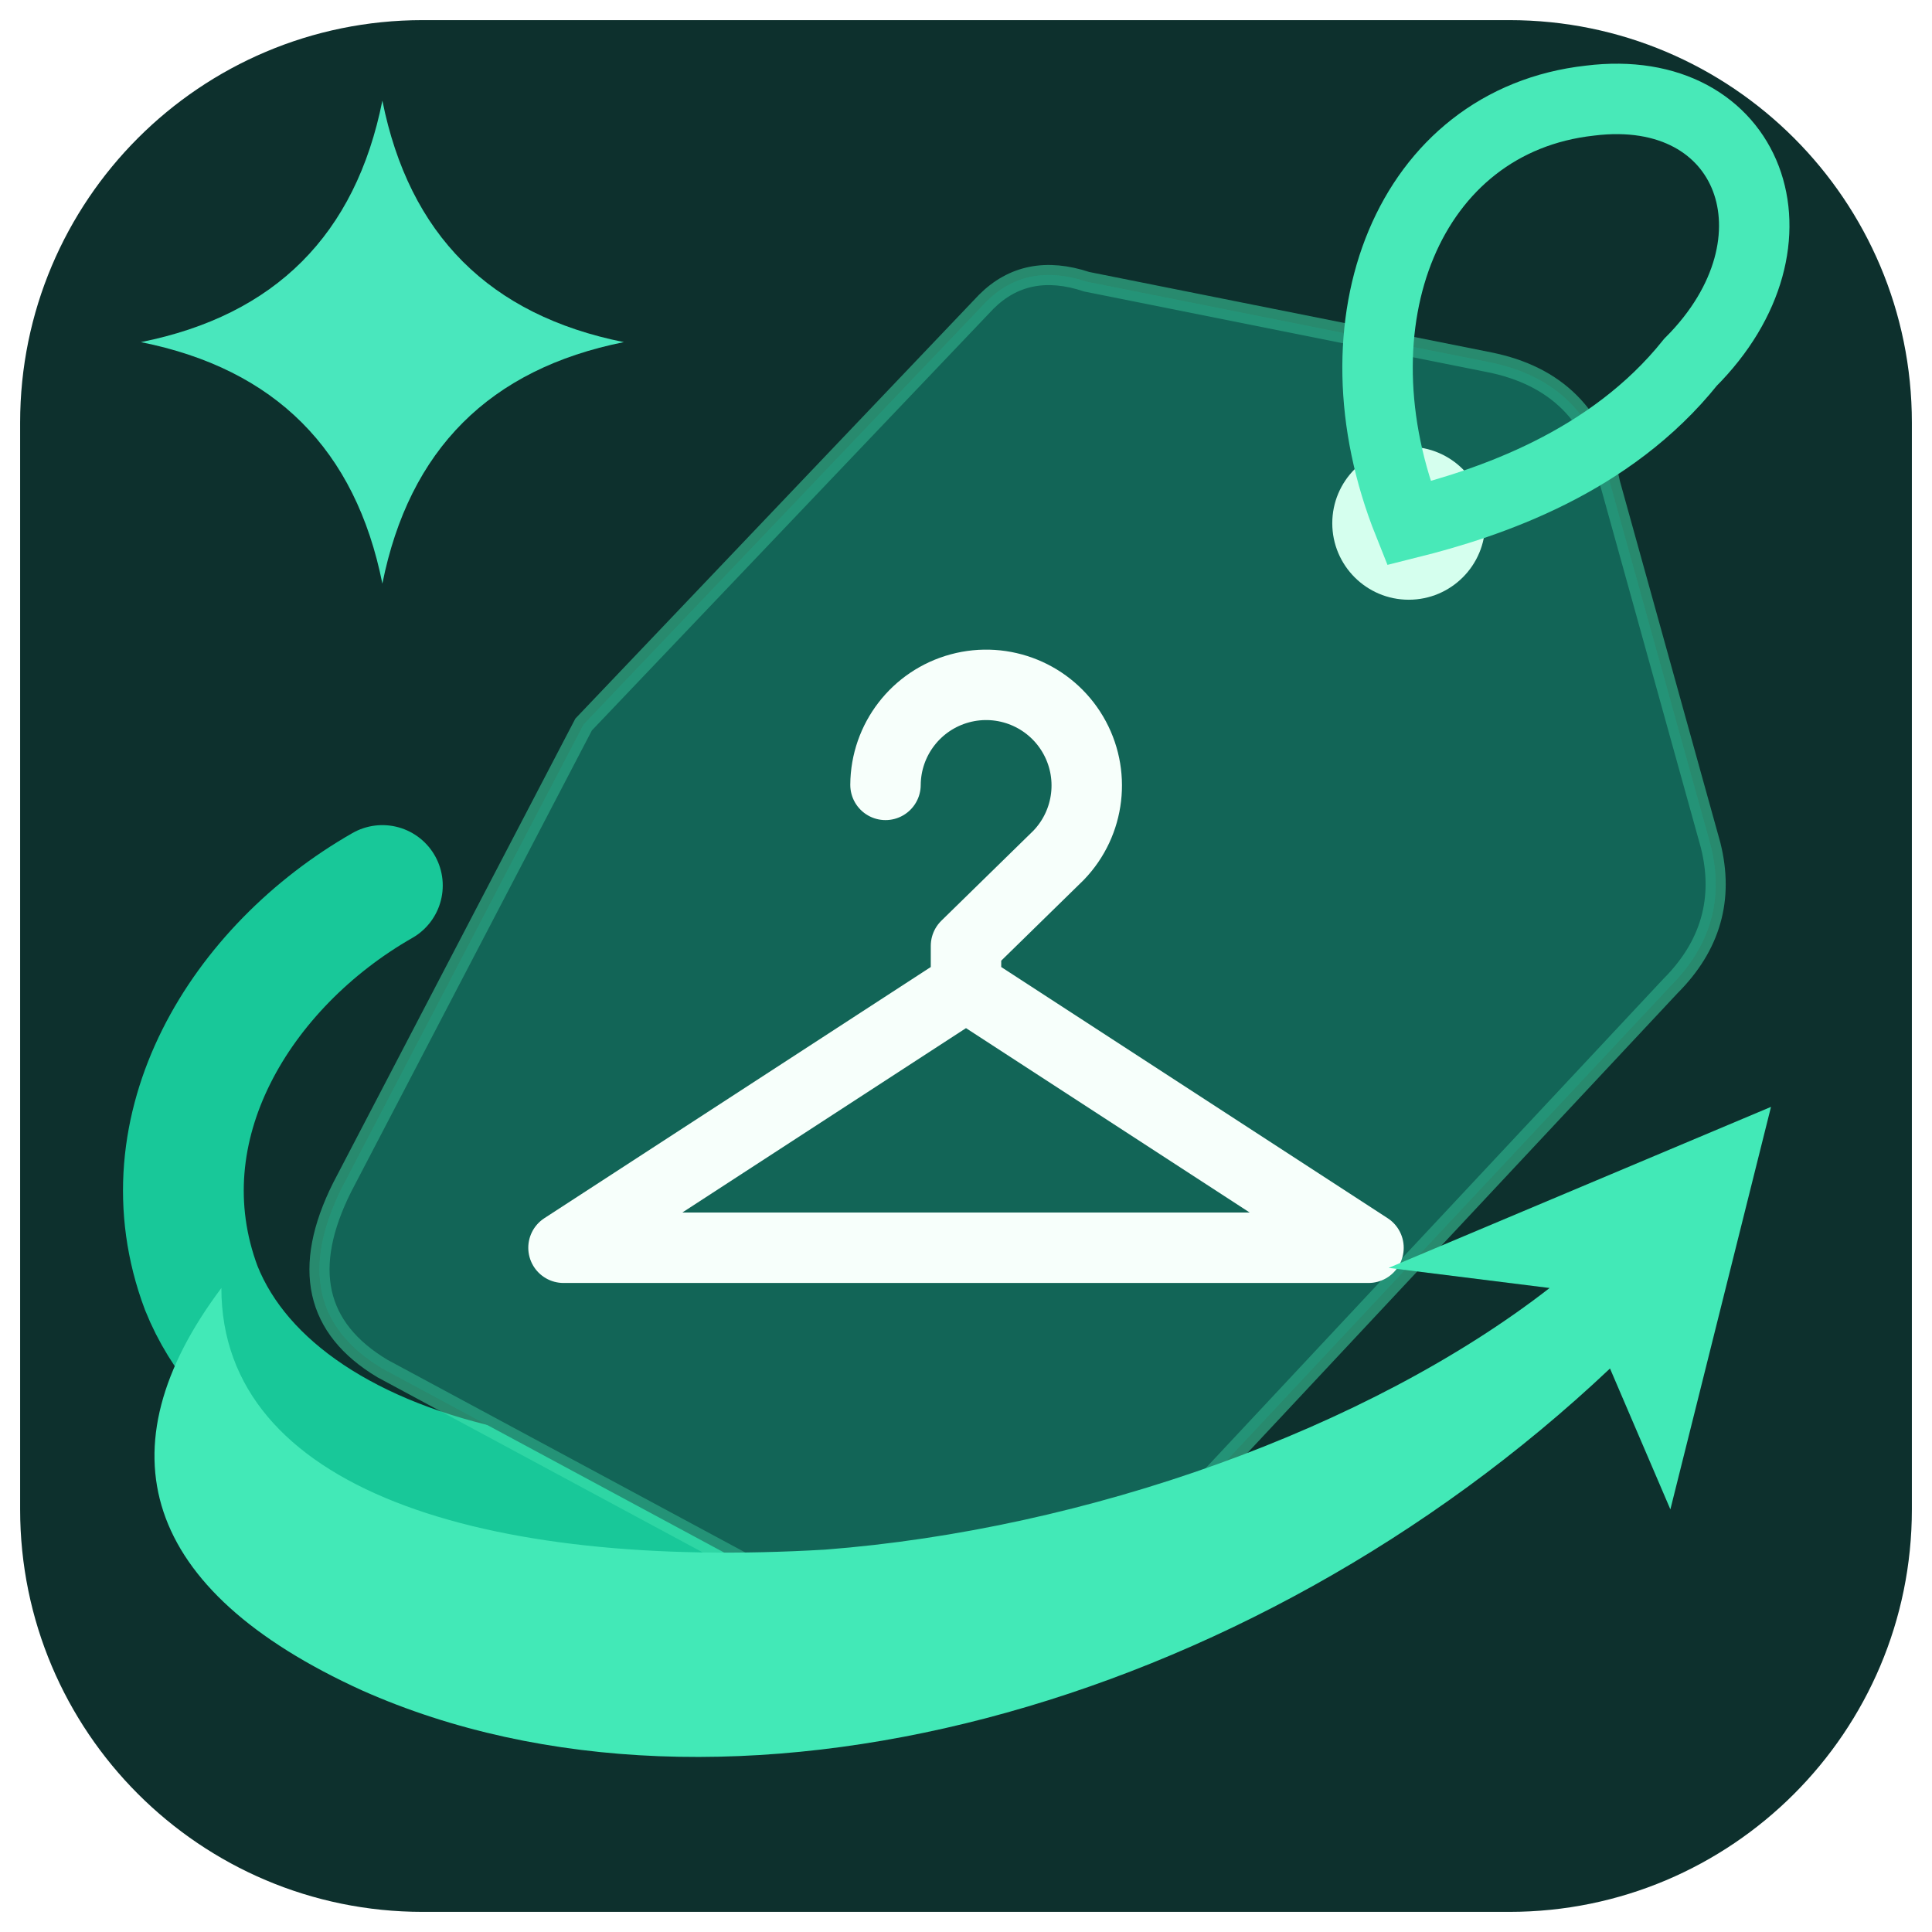
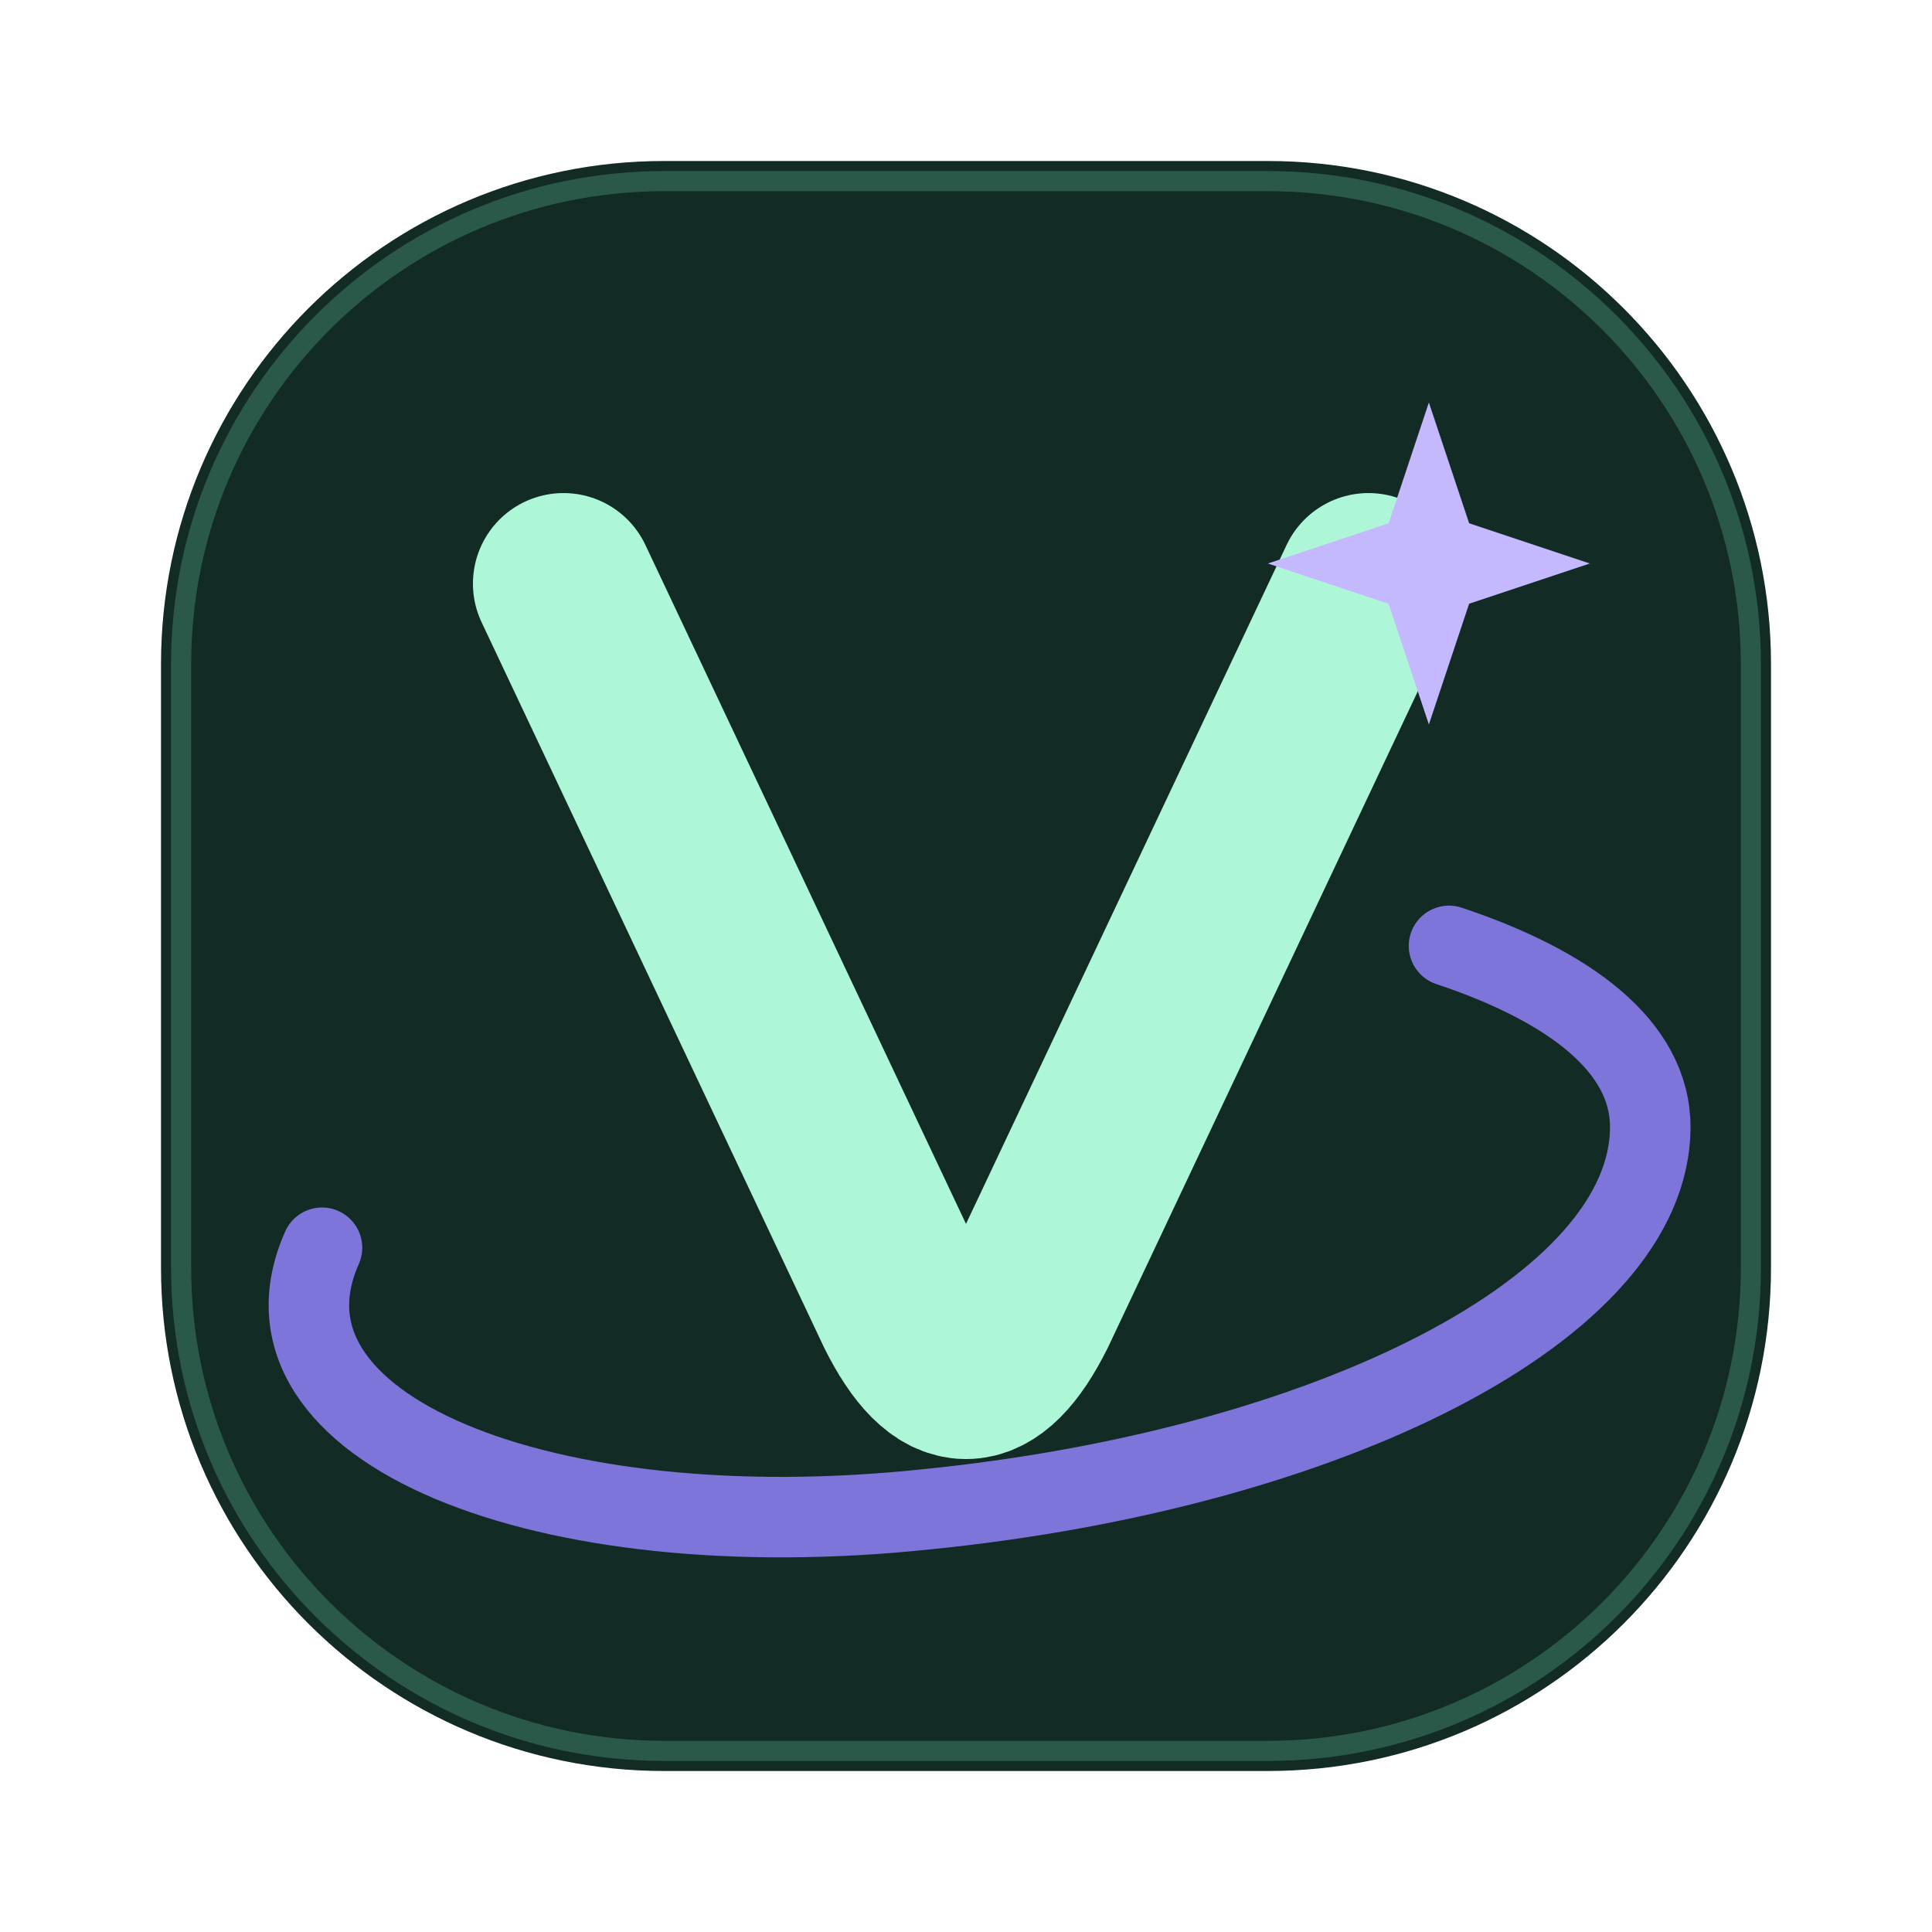
- <svg xmlns="http://www.w3.org/2000/svg" viewBox="0 0 96 96" width="192" height="192">
-   <rect x="1" y="1" width="94" height="94" rx="20" fill="#0d302d" />
-   <path d="M19 44C12 48 7 56 10 64c4 10 22 14 40 8" fill="none" stroke="#18c899" stroke-width="6" stroke-linecap="round" />
-   <path d="M29 36 49 15q2-2 5-1l20 4q5 1 6 6l5 18q1 4-2 7L54 80q-4 4-9 2L19 68q-5-3-2-9Z" fill="#105b50" stroke="#45e4b0" stroke-width="1" stroke-opacity=".5" />
-   <path d="M29 36 49 15q2-2 5-1l20 4q5 1 6 6l5 18q1 4-2 7L54 80q-4 4-9 2L19 68q-5-3-2-9Z" fill="#167b65" fill-opacity=".32" />
-   <circle cx="70" cy="26" r="3.8" fill="#d5ffee" />
-   <path d="M70 26c-4-10 0-20 9-21 8-1 11 7 5 13-4 5-10 7-14 8Z" fill="none" stroke="#48e9b8" stroke-width="3.5" stroke-linecap="round" />
-   <path d="M44 39a5 5 0 1 1 8.6 3.5L48 47v2l20 13H28l20-13" fill="none" stroke="#f7fffb" stroke-width="3.5" stroke-linecap="round" stroke-linejoin="round" />
-   <path d="M11 64c0 10 13 14 30 13 13-1 27-6 36-13l-8-1 19-8-5 20-3-7C62 85 36 92 18 84 7 79 5 72 11 64Z" fill="#42e9b7" />
-   <path d="M19 5q2 10 12 12-10 2-12 12-2-10-12-12Q17 15 19 5Z" fill="#49e7bd" />
+ <svg xmlns="http://www.w3.org/2000/svg" viewBox="0 0 96 96" width="96" height="96" role="img" aria-label="VintFlow">
+   <rect x="8" y="8" width="80" height="80" rx="25" fill="#122b25" />
+   <rect x="9" y="9" width="78" height="78" rx="24" fill="none" stroke="#75e9c1" stroke-opacity=".24" />
+   <path d="M28 29 45 65q3 6 6 0l17-36" fill="none" stroke="#adf7d8" stroke-width="9" stroke-linecap="round" stroke-linejoin="round" />
+   <path d="M16 62c-4 9 11 15 30 13 20-2 36-10 36-19 0-4-4-7-10-9" fill="none" stroke="#7d75d9" stroke-width="4" stroke-linecap="round" />
+   <path d="m71 20 2 6 6 2-6 2-2 6-2-6-6-2 6-2Z" fill="#c4b8ff" />
</svg>
